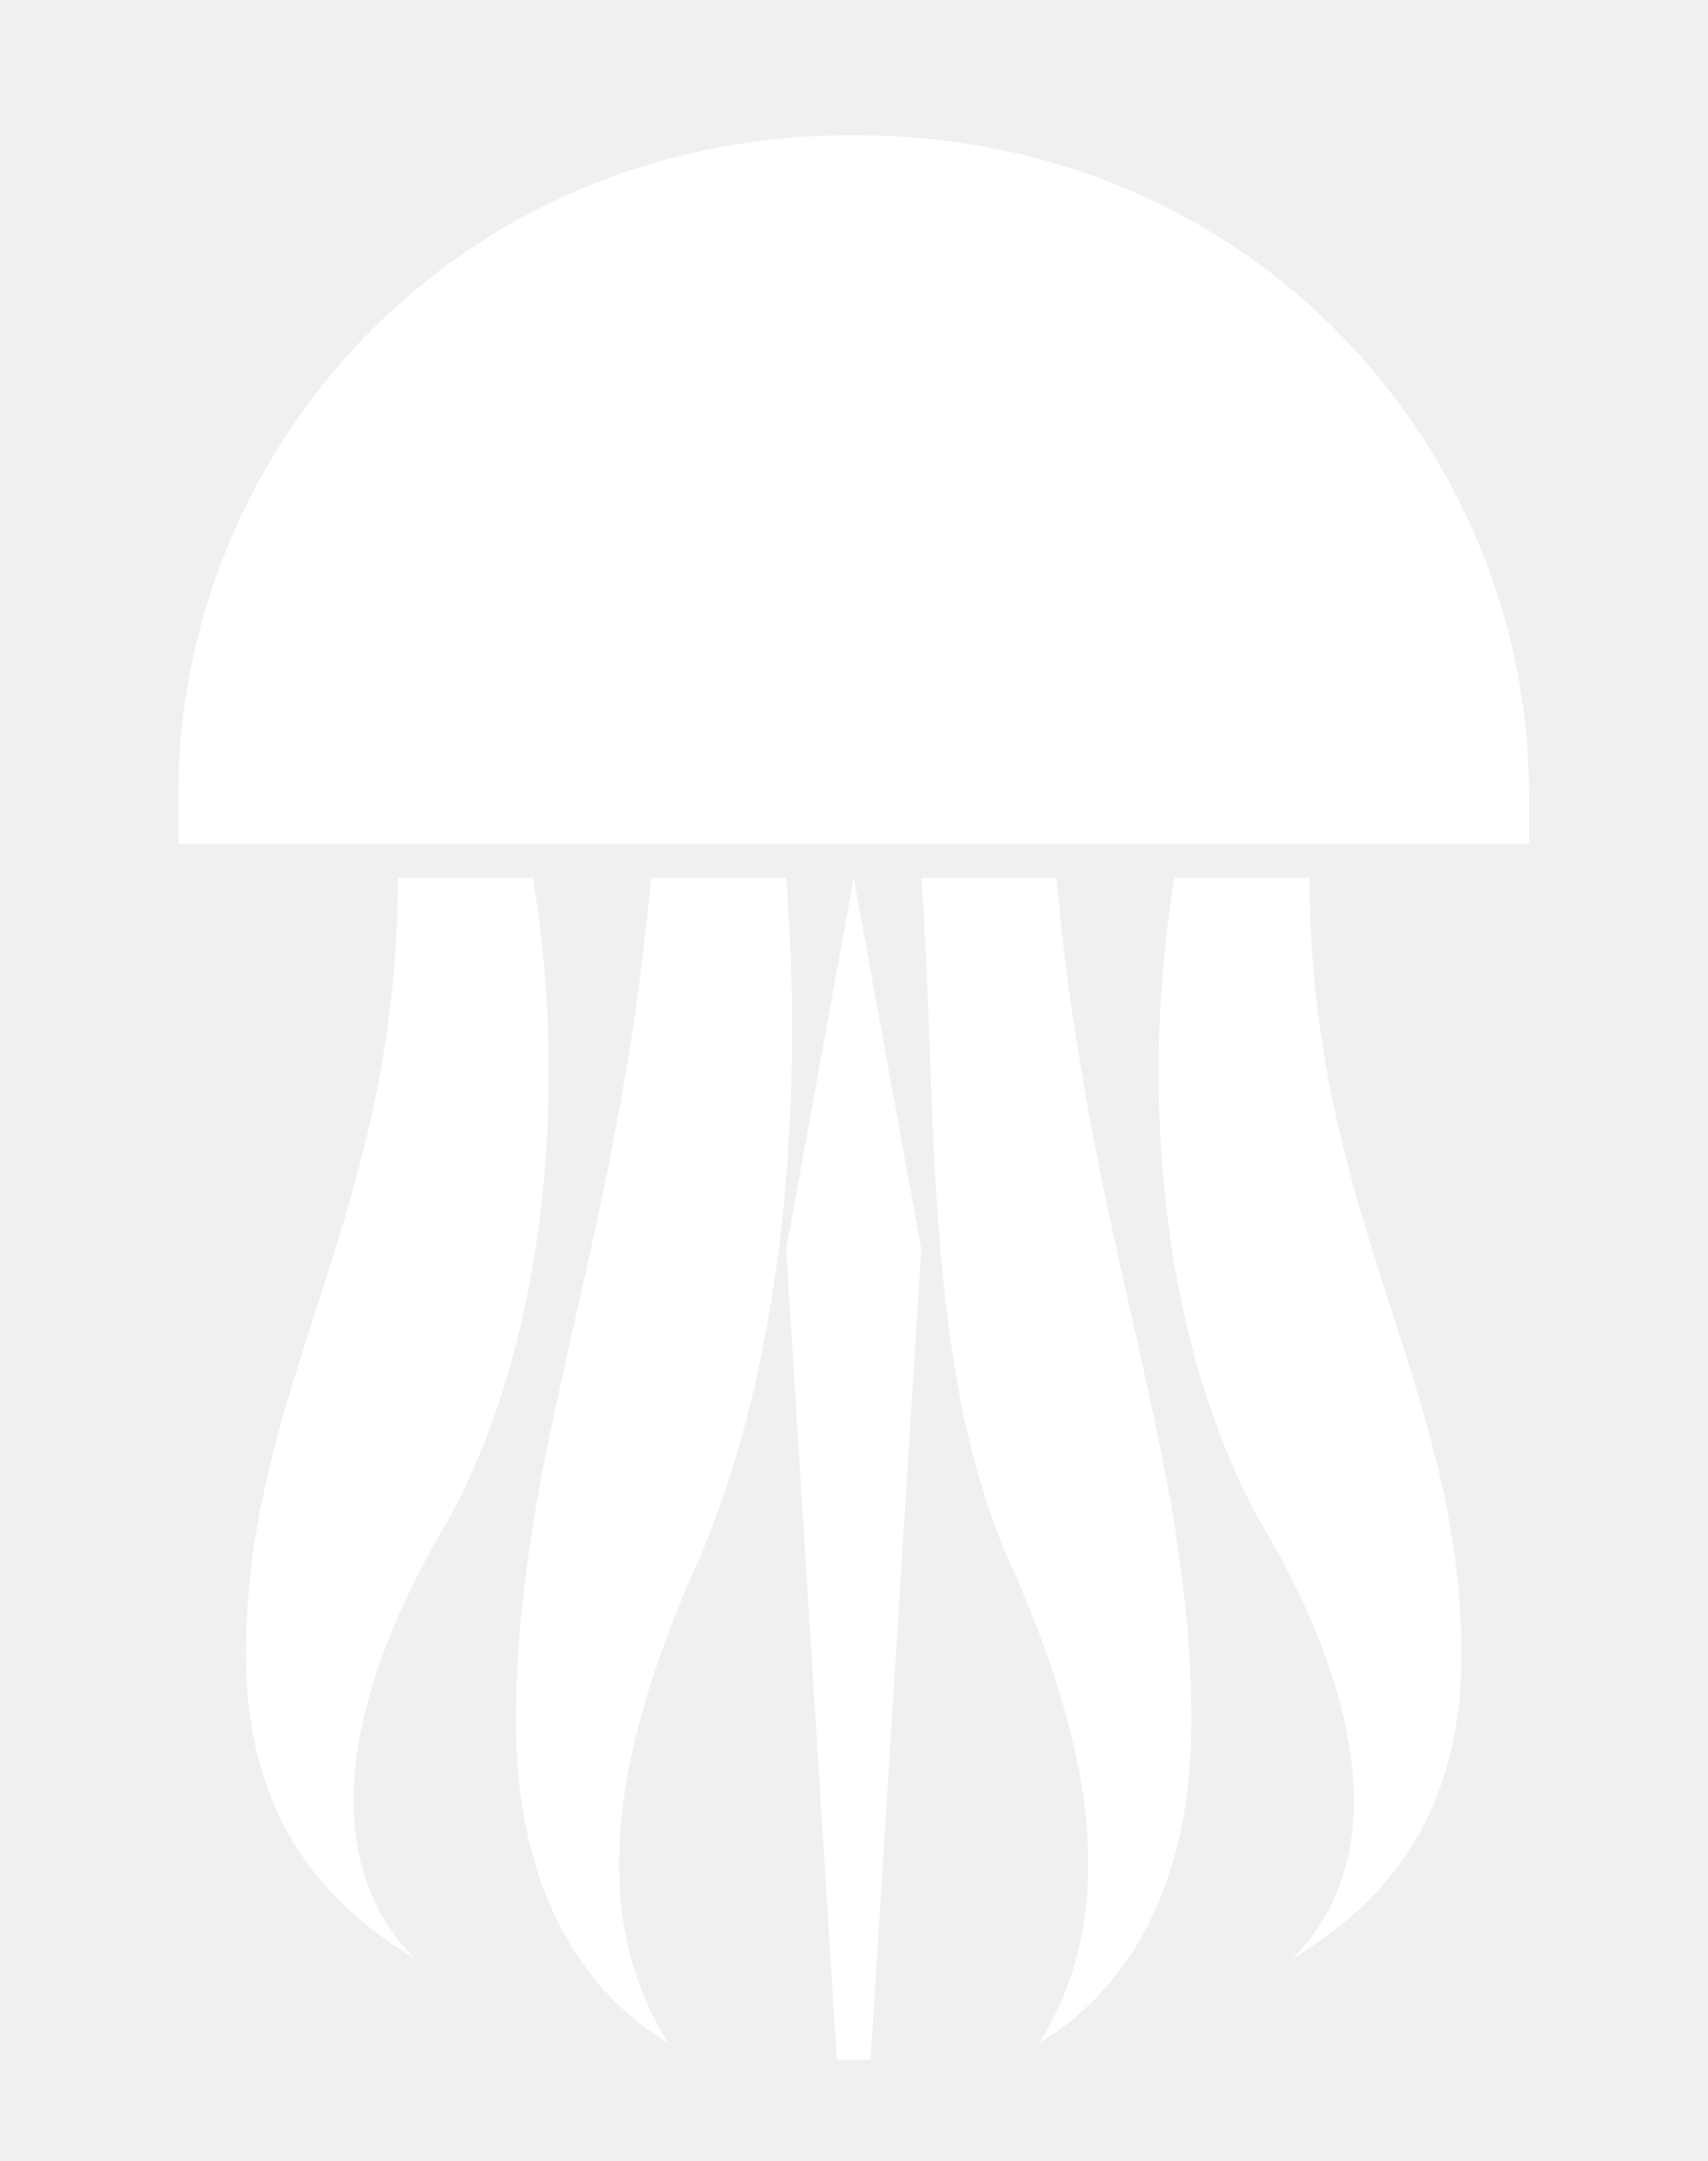
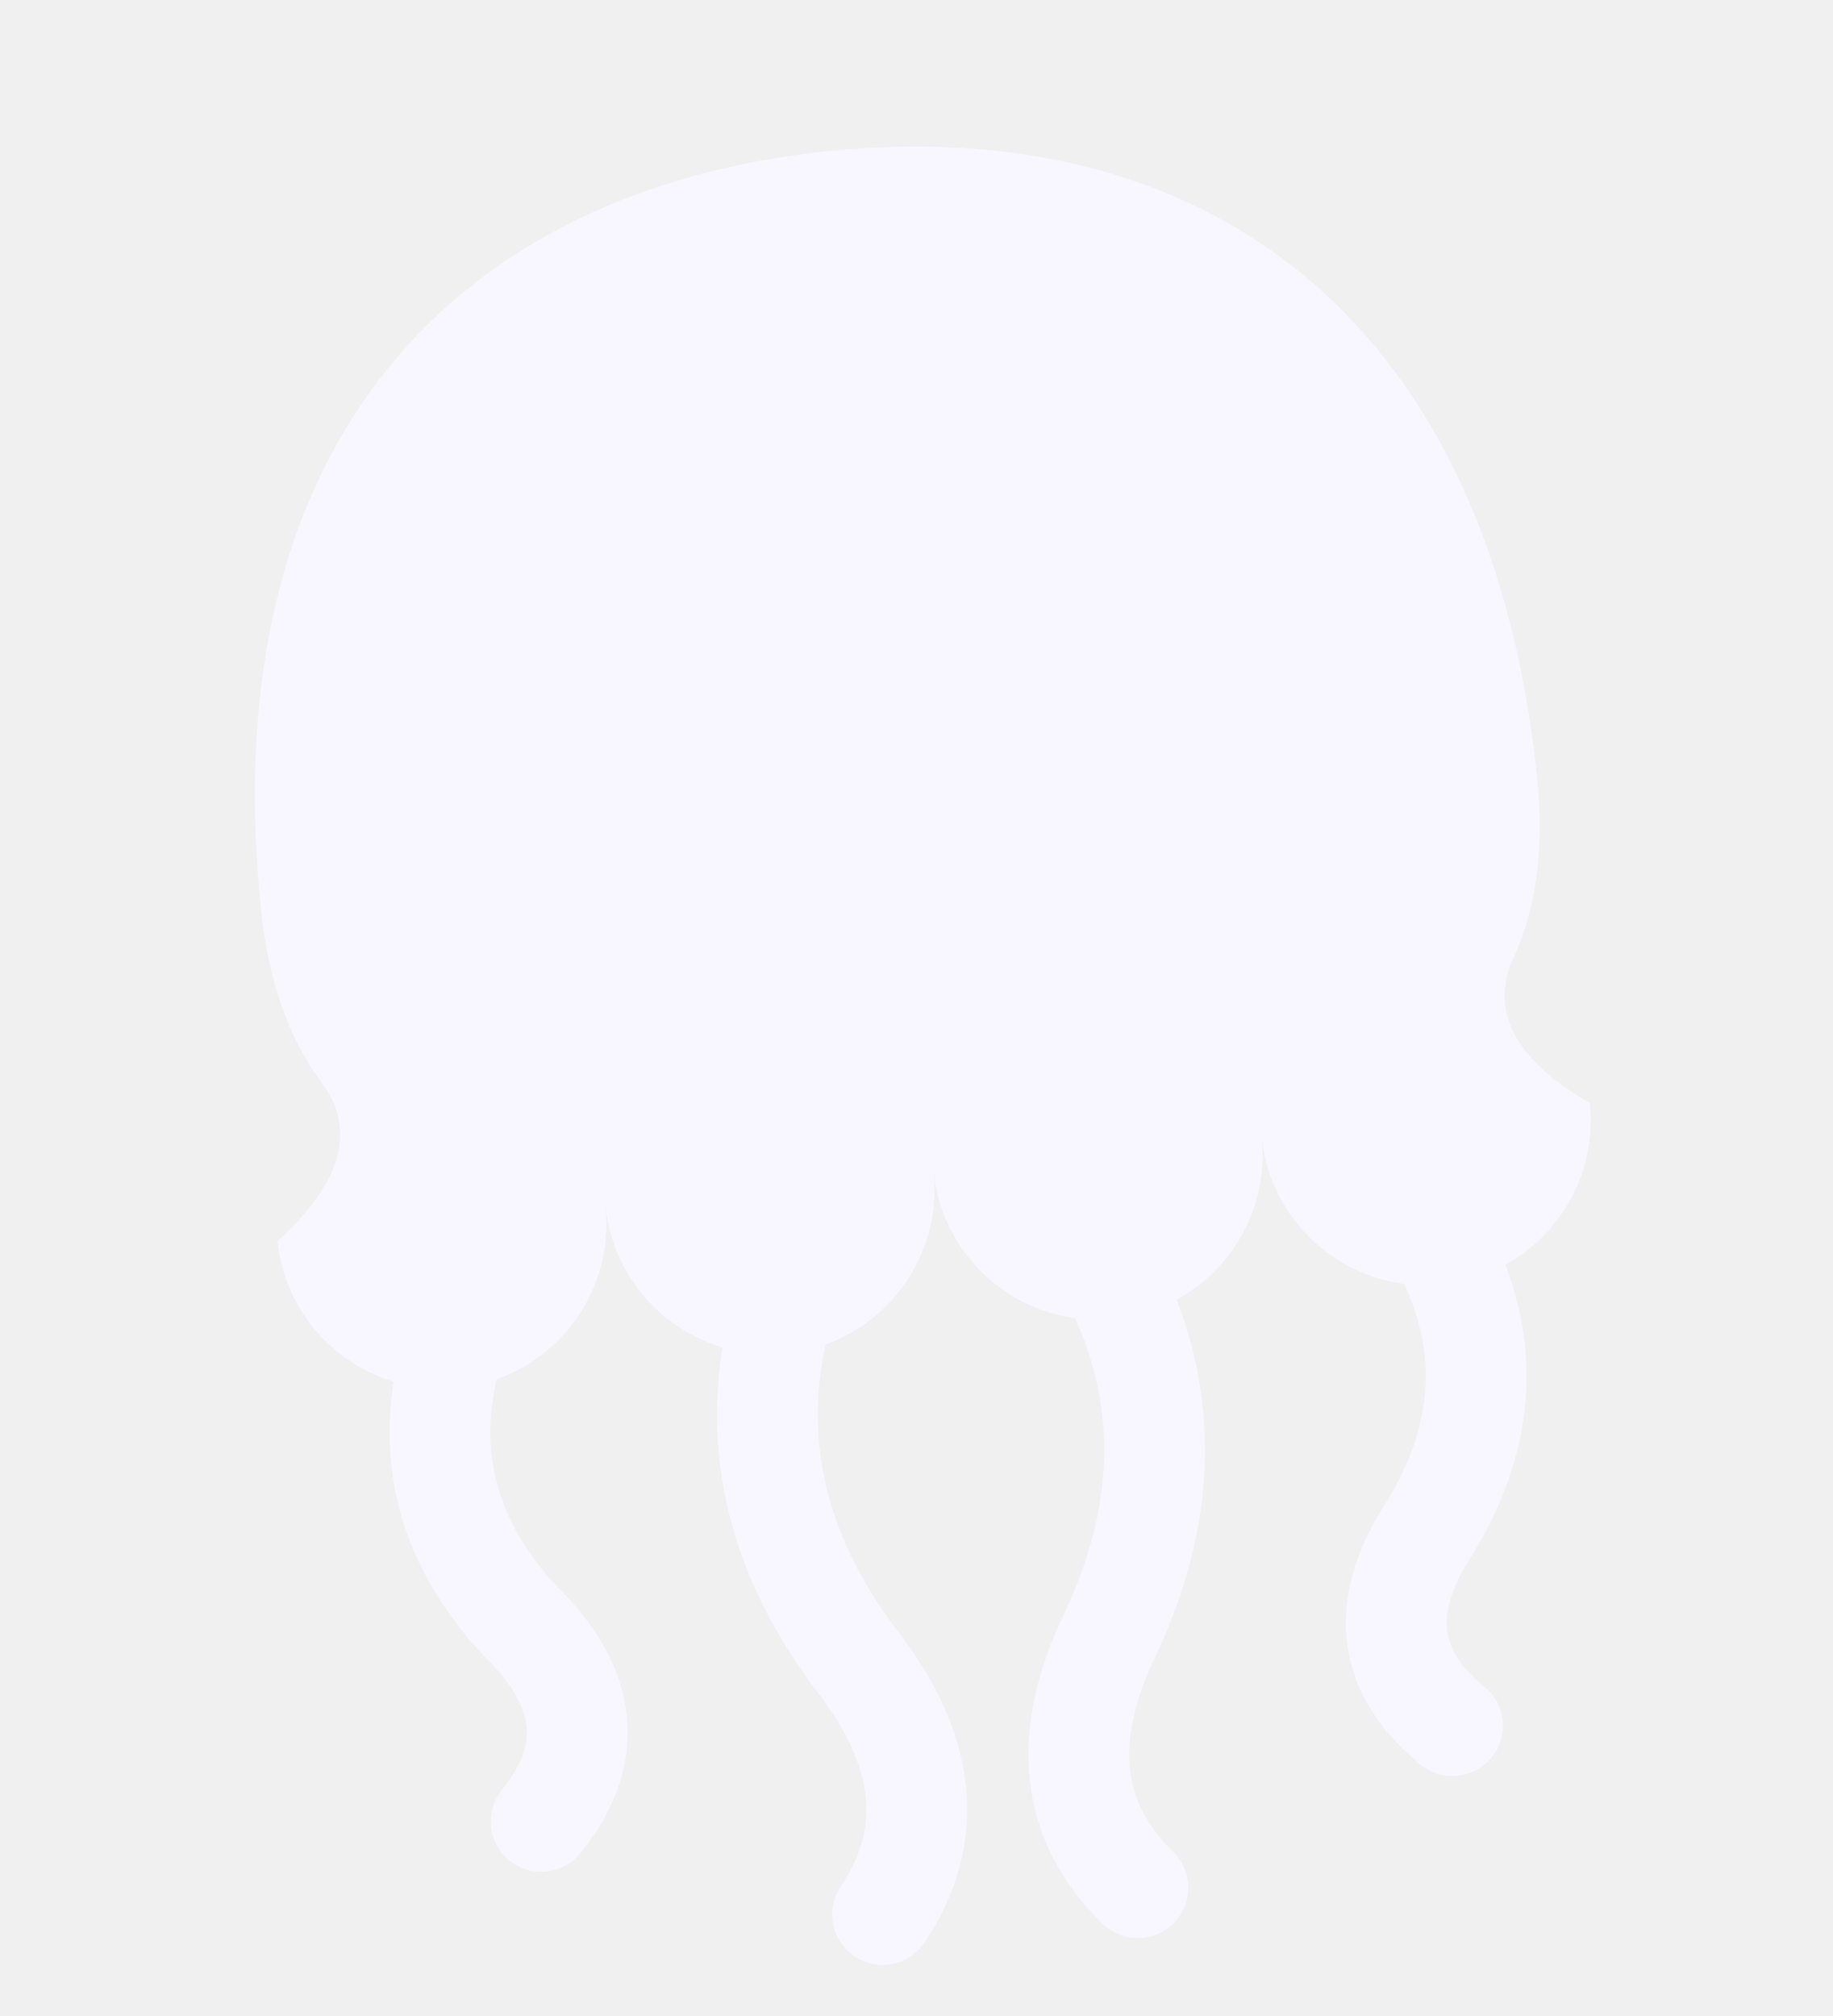
- <svg xmlns="http://www.w3.org/2000/svg" viewBox="0 0 100 128" width="64" height="81" fill="#FFFFFF" role="img" aria-label="Medousa">
-   <path d="M50 8 C74 8 90 27 90 47 L90 50 L10 50 L10 47 C10 27 26 8 50 8 Z" />
-   <path d="M23 52 C23 72 14 82 14 98 C14 108 19 113 24 116 C18 110 20 100 26 90 C32 79 33 64 31 52 Z" />
-   <path d="M38 52 C36 74 30 86 30 102 C30 112 34 118 39 121 C34 113 36 103 41 92 C46 80 47 65 46 52 Z" />
-   <path d="M54 52 C55 65 54 80 59 92 C64 103 66 113 61 121 C66 118 70 112 70 102 C70 86 64 74 62 52 Z" />
-   <path d="M69 52 C67 64 68 79 74 90 C80 100 82 110 76 116 C81 113 86 108 86 98 C86 82 77 72 77 52 Z" />
-   <path d="M50 52 L54 74 L51 122 L49 122 L46 74 Z" />
+ <svg xmlns="http://www.w3.org/2000/svg" viewBox="0 0 200 220" width="200" height="220">
+   <g transform="rotate(-6 100 110)">
+     <g fill="none" stroke="#F8F7FF" stroke-width="11" stroke-linecap="round">
+       <path d="M47.5 138 Q38 156 50 172 Q60 184 50 194" />
+       <path d="M82.5 140 Q74 160 86 180 Q96 196 86 208" />
+       <path d="M117.5 140 Q126 160 114 180 Q104 196 114 208" />
+       <path d="M152.5 138 Q162 156 150 172 Q140 184 150 194" />
+     </g>
+     <path d="M30 92 C30 40 60 16 100 16 C140 16 170 40 170 92 Q170 104 165 112 Q161 120 172 128 A18 18 0 0 1 136 128 A18 18 0 0 1 100 128 A18 18 0 0 1 64 128 A18 18 0 0 1 28 128 Q39 120 35 112 Q30 104 30 92 Z" fill="#F8F7FF" fill-rule="evenodd" />
+   </g>
</svg>
